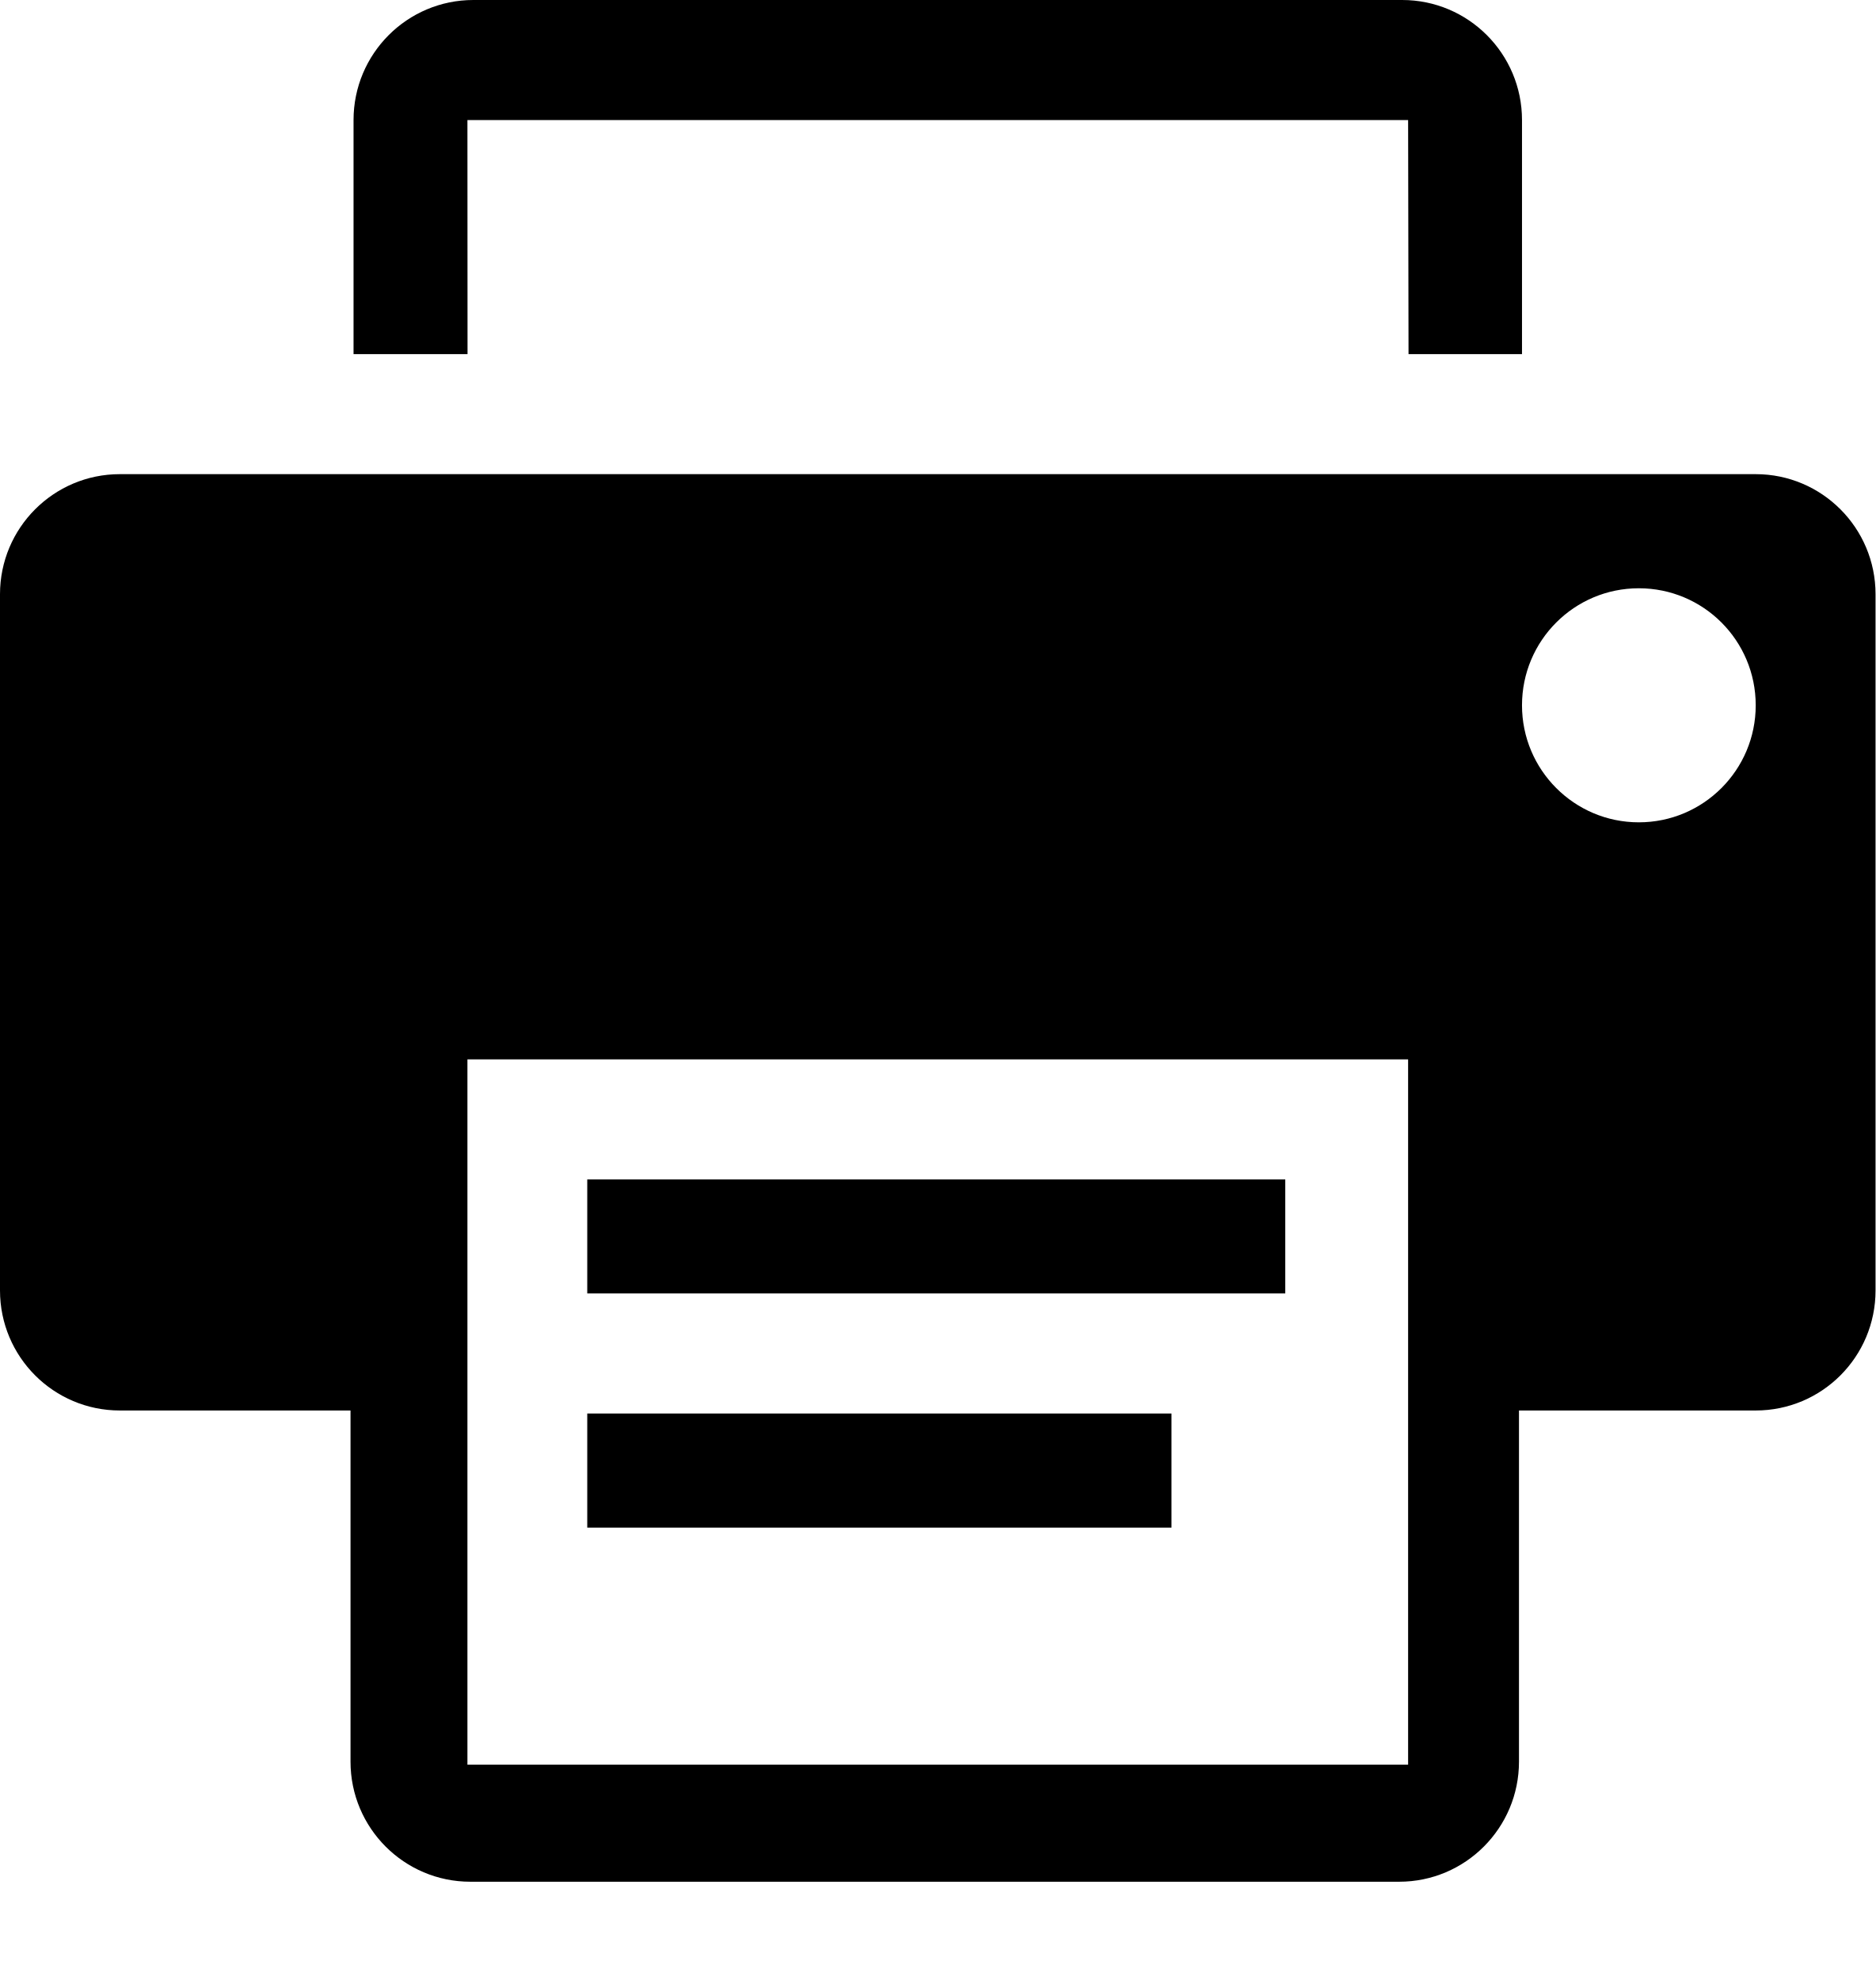
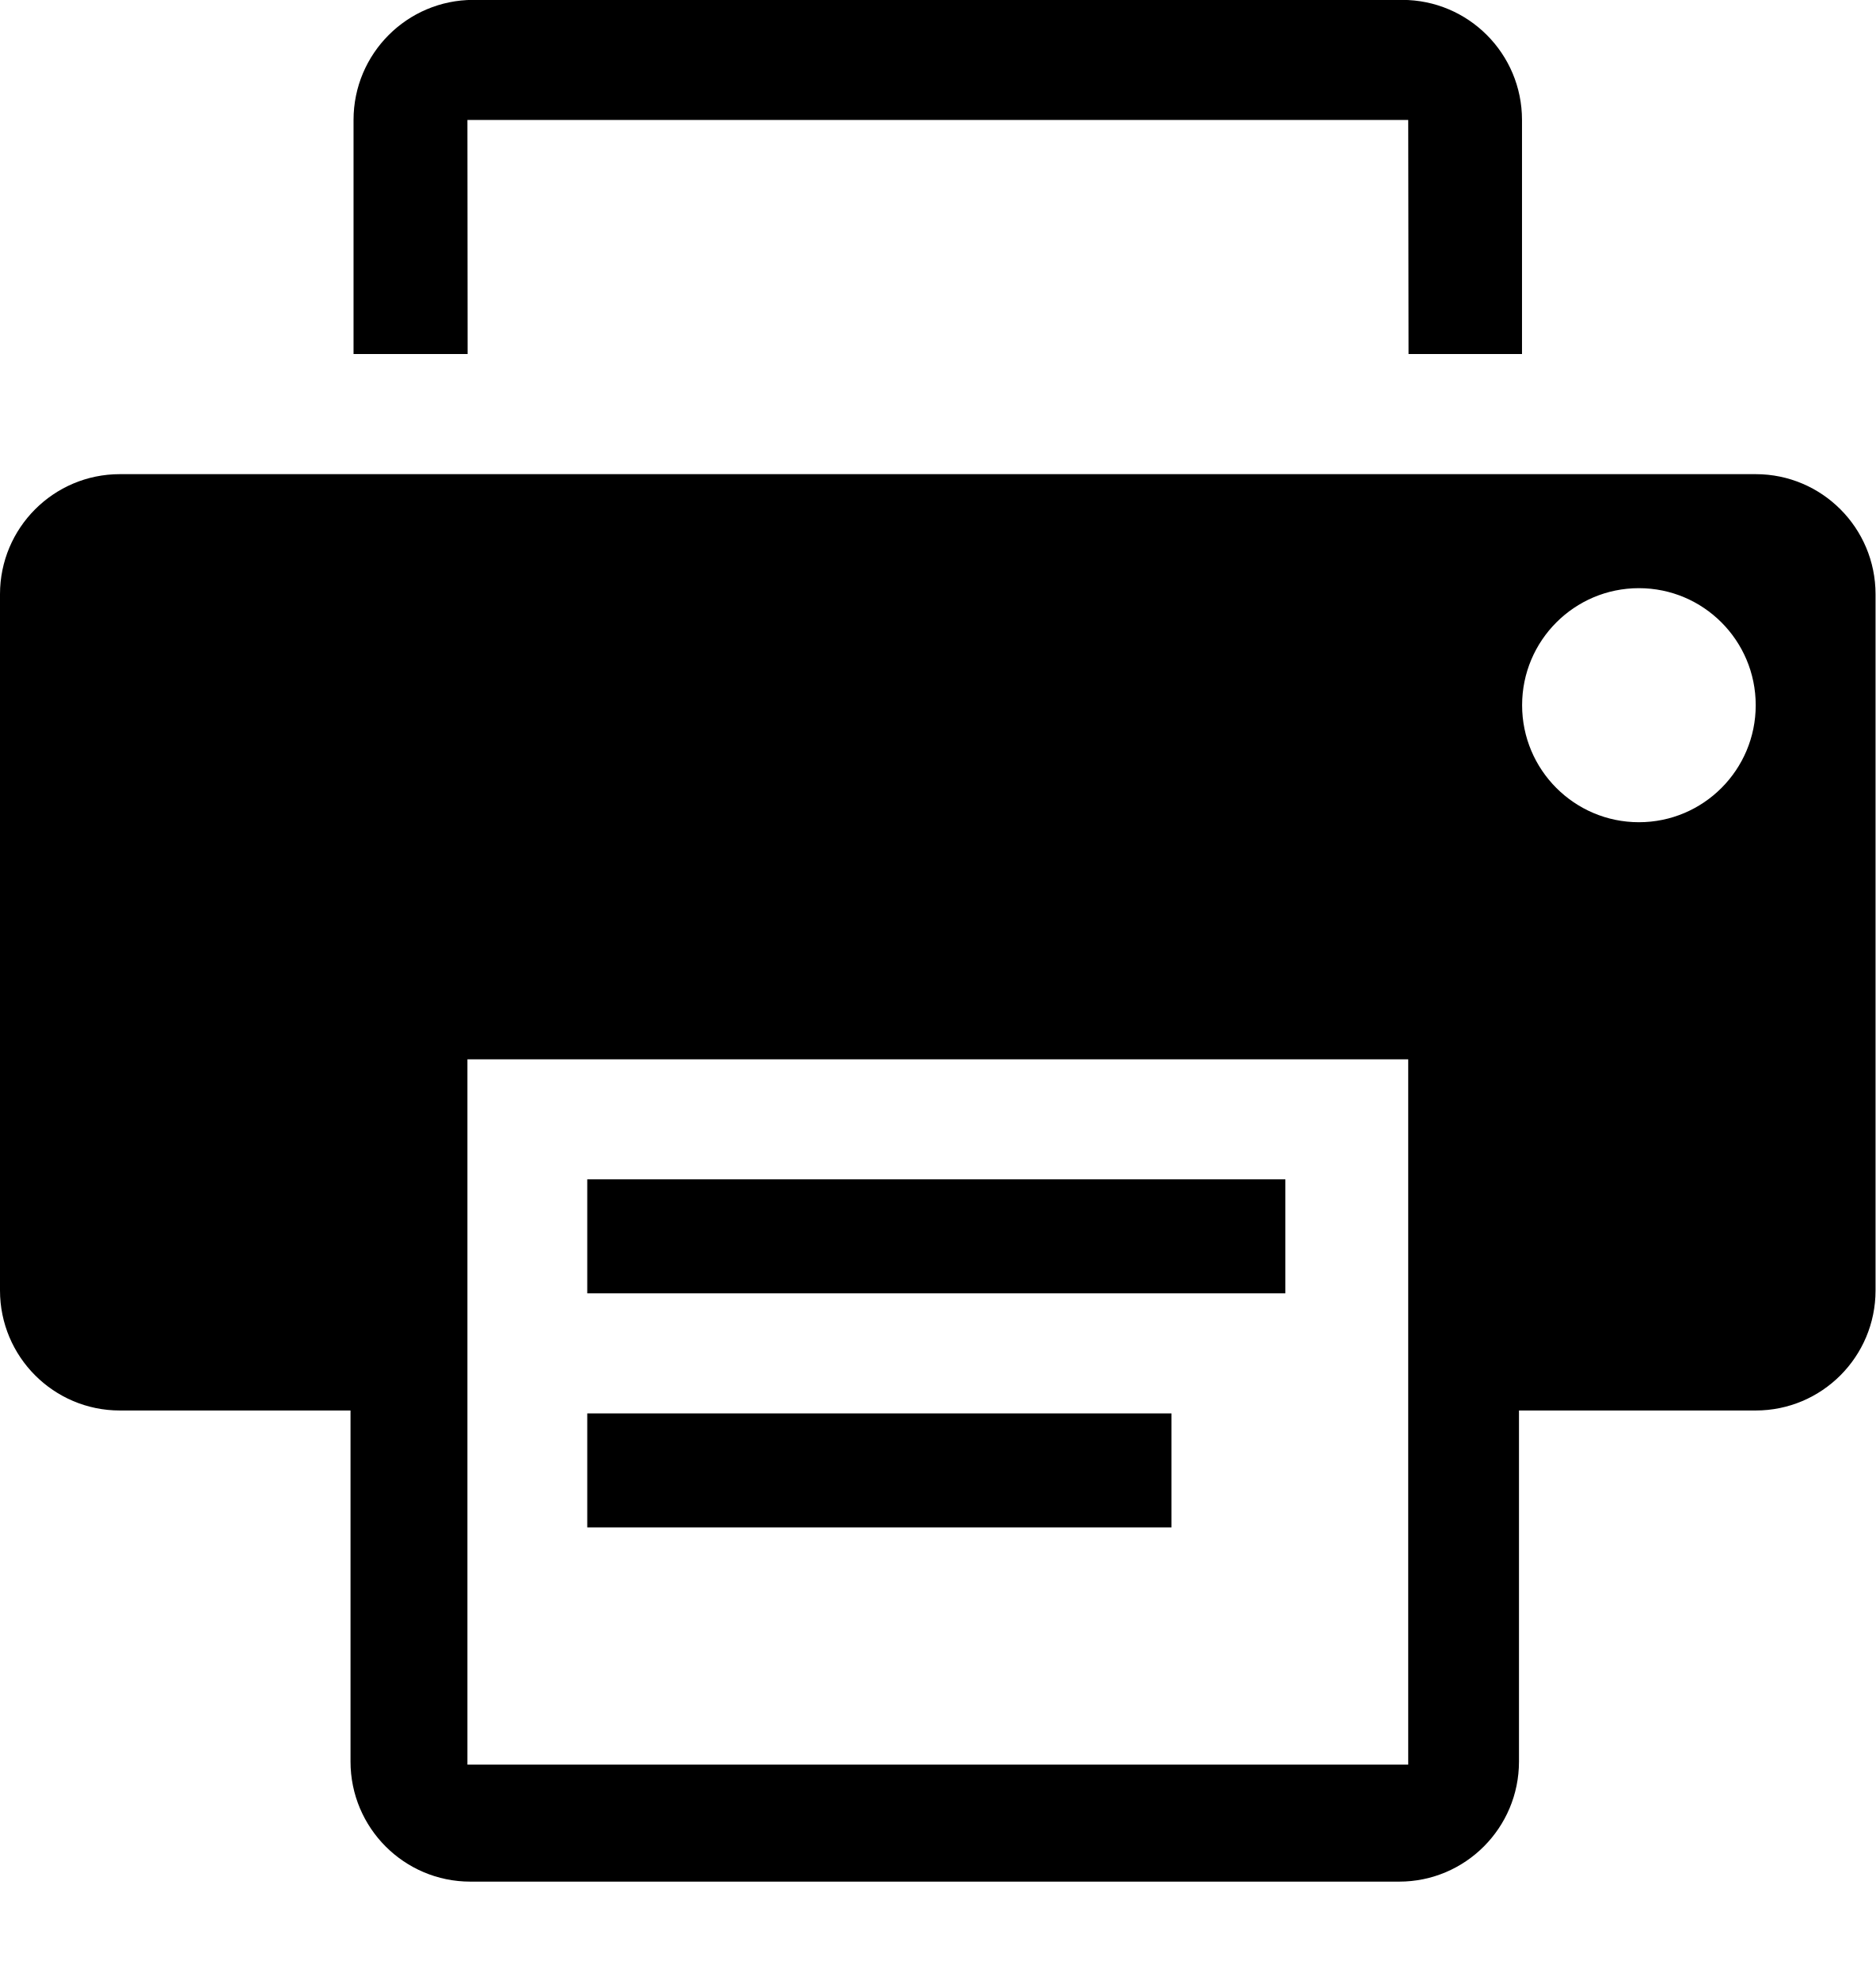
- <svg xmlns="http://www.w3.org/2000/svg" width="18px" height="19px" viewBox="0 0 18 19" version="1.1">
-   <defs />
-   <g id="Page-1" stroke="none" stroke-width="1" fill="none" fill-rule="evenodd">
-     <path d="M16.85,13.535 L14.578,13.535 L14.578,16.905 C14.578,17.541 14.063,18.057 13.428,18.057 L4.514,18.057 C3.879,18.057 3.364,17.541 3.364,16.905 L3.364,13.535 L1.15,13.535 C0.515,13.535 7.77914857e-17,13.02 0,12.383 L0,5.702 C-7.77914857e-17,5.066 0.515,4.55 1.15,4.55 L16.85,4.55 C17.485,4.55 18,5.066 18,5.702 L18,12.383 C18,13.02 17.485,13.535 16.85,13.535 L16.85,13.535 Z M15.728,5.645 C15.109,5.645 14.607,6.147 14.607,6.768 C14.607,7.388 15.109,7.891 15.728,7.891 C16.348,7.891 16.85,7.388 16.85,6.768 C16.85,6.147 16.348,5.645 15.728,5.645 L15.728,5.645 Z M4.486,10.166 L13.514,10.166 L13.514,16.934 L4.486,16.934 L4.486,10.166 L4.486,10.166 Z M5.636,11.318 L12.335,11.318 L12.335,12.412 L5.636,12.412 L5.636,11.318 L5.636,11.318 Z M5.636,13.564 L11.243,13.564 L11.243,14.659 L5.636,14.659 L5.636,13.564 L5.636,13.564 Z M4.543,0 L13.457,0 C14.092,1.40681091e-16 14.607,0.516 14.607,1.152 L14.607,3.398 L13.518,3.398 L13.514,1.152 L4.486,1.152 L4.487,3.398 L3.393,3.398 L3.393,1.152 C3.393,0.516 3.908,2.17416232e-16 4.543,1.02313521e-16 L4.543,0 Z" id="icon-print" fill="#000000" />
-   </g>
+ <svg xmlns="http://www.w3.org/2000/svg" height="19" viewBox="0 0 18 19" width="18">
+   <path d="m16.85 13.535h-2.272v3.369c0 .636-.515 1.152-1.15 1.152h-8.914c-.635 0-1.15-.516-1.15-1.152v-3.369h-2.214c-.635 0-1.15-.516-1.15-1.152v-6.681c0-.636.515-1.152 1.15-1.152h15.7c.635 0 1.15.516 1.15 1.152v6.681c0 .636-.515 1.152-1.15 1.152zm-1.121-7.891c-.619 0-1.121.503-1.121 1.123s.502 1.123 1.121 1.123 1.121-.503 1.121-1.123-.502-1.123-1.121-1.123zm-11.243 4.521h9.029v6.768h-9.029zm1.15 1.152h6.7v1.094h-6.7zm0 2.246h5.607v1.094h-5.607zm-1.093-13.564h8.914c.635 0 1.15.516 1.15 1.152v2.246h-1.089l-.003-2.246h-9.029l.002 2.246h-1.095v-2.246c0-.636.515-1.152 1.15-1.152z" fill-rule="evenodd" />
</svg>
